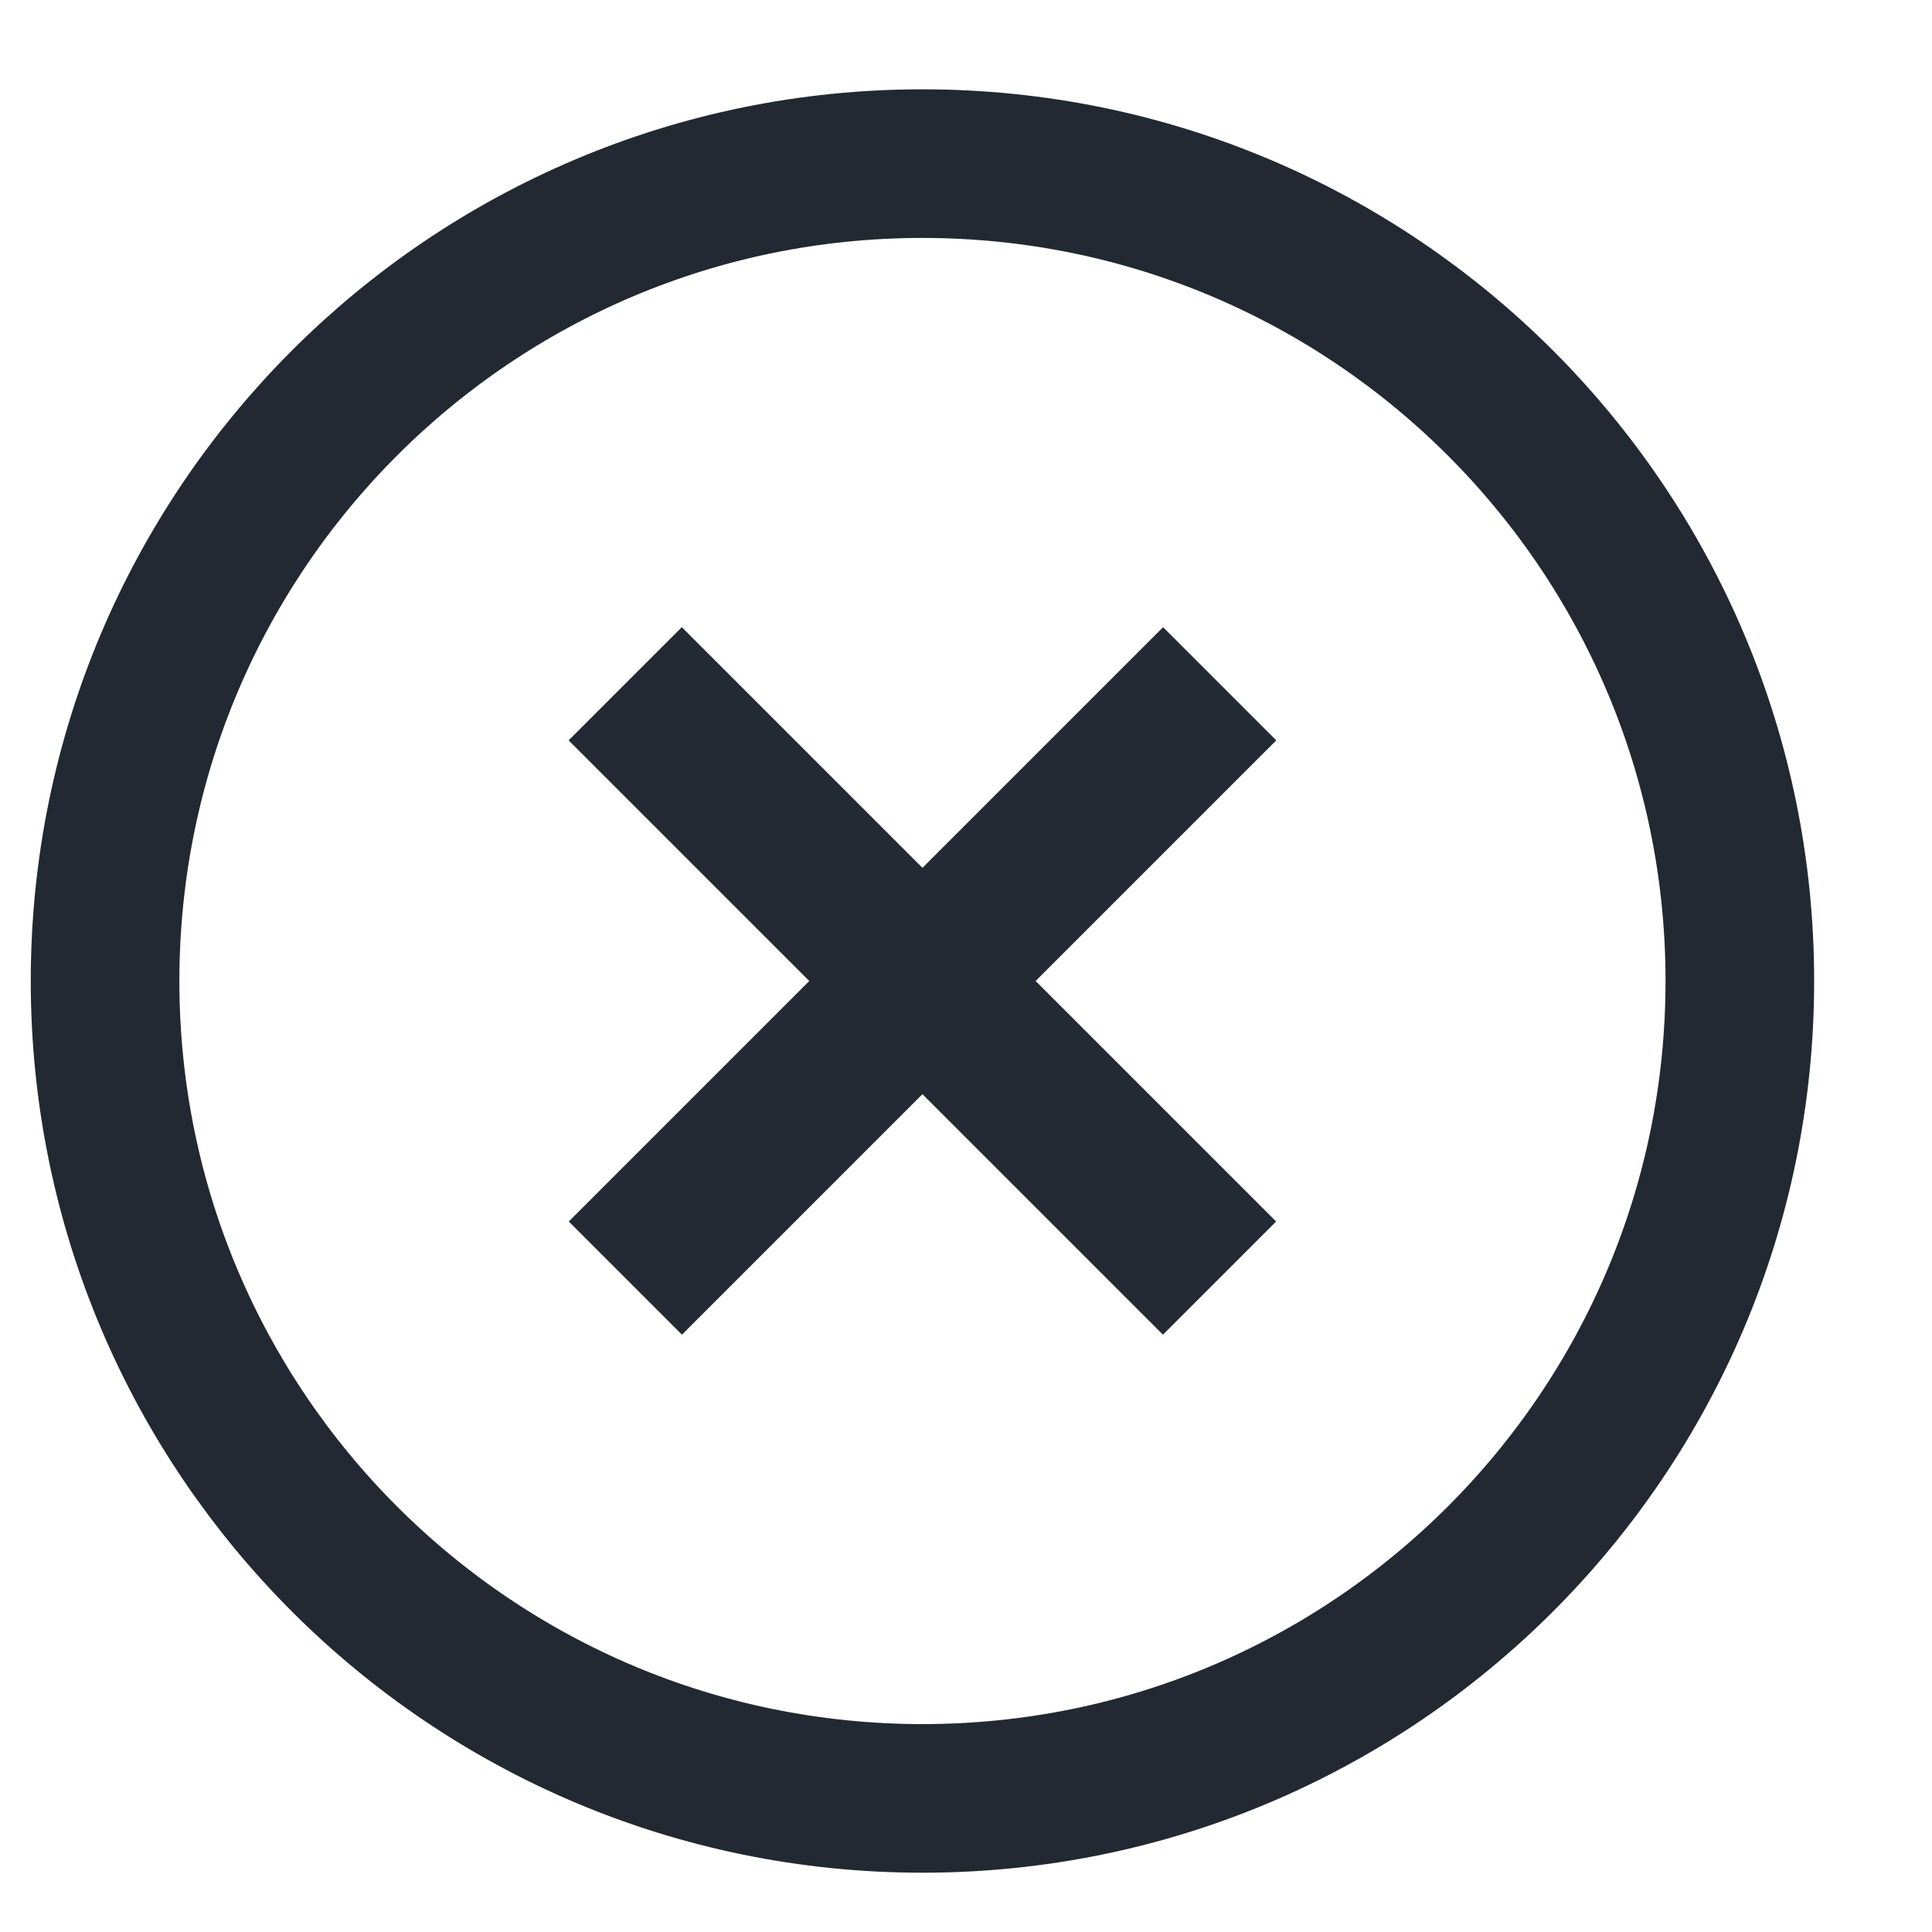
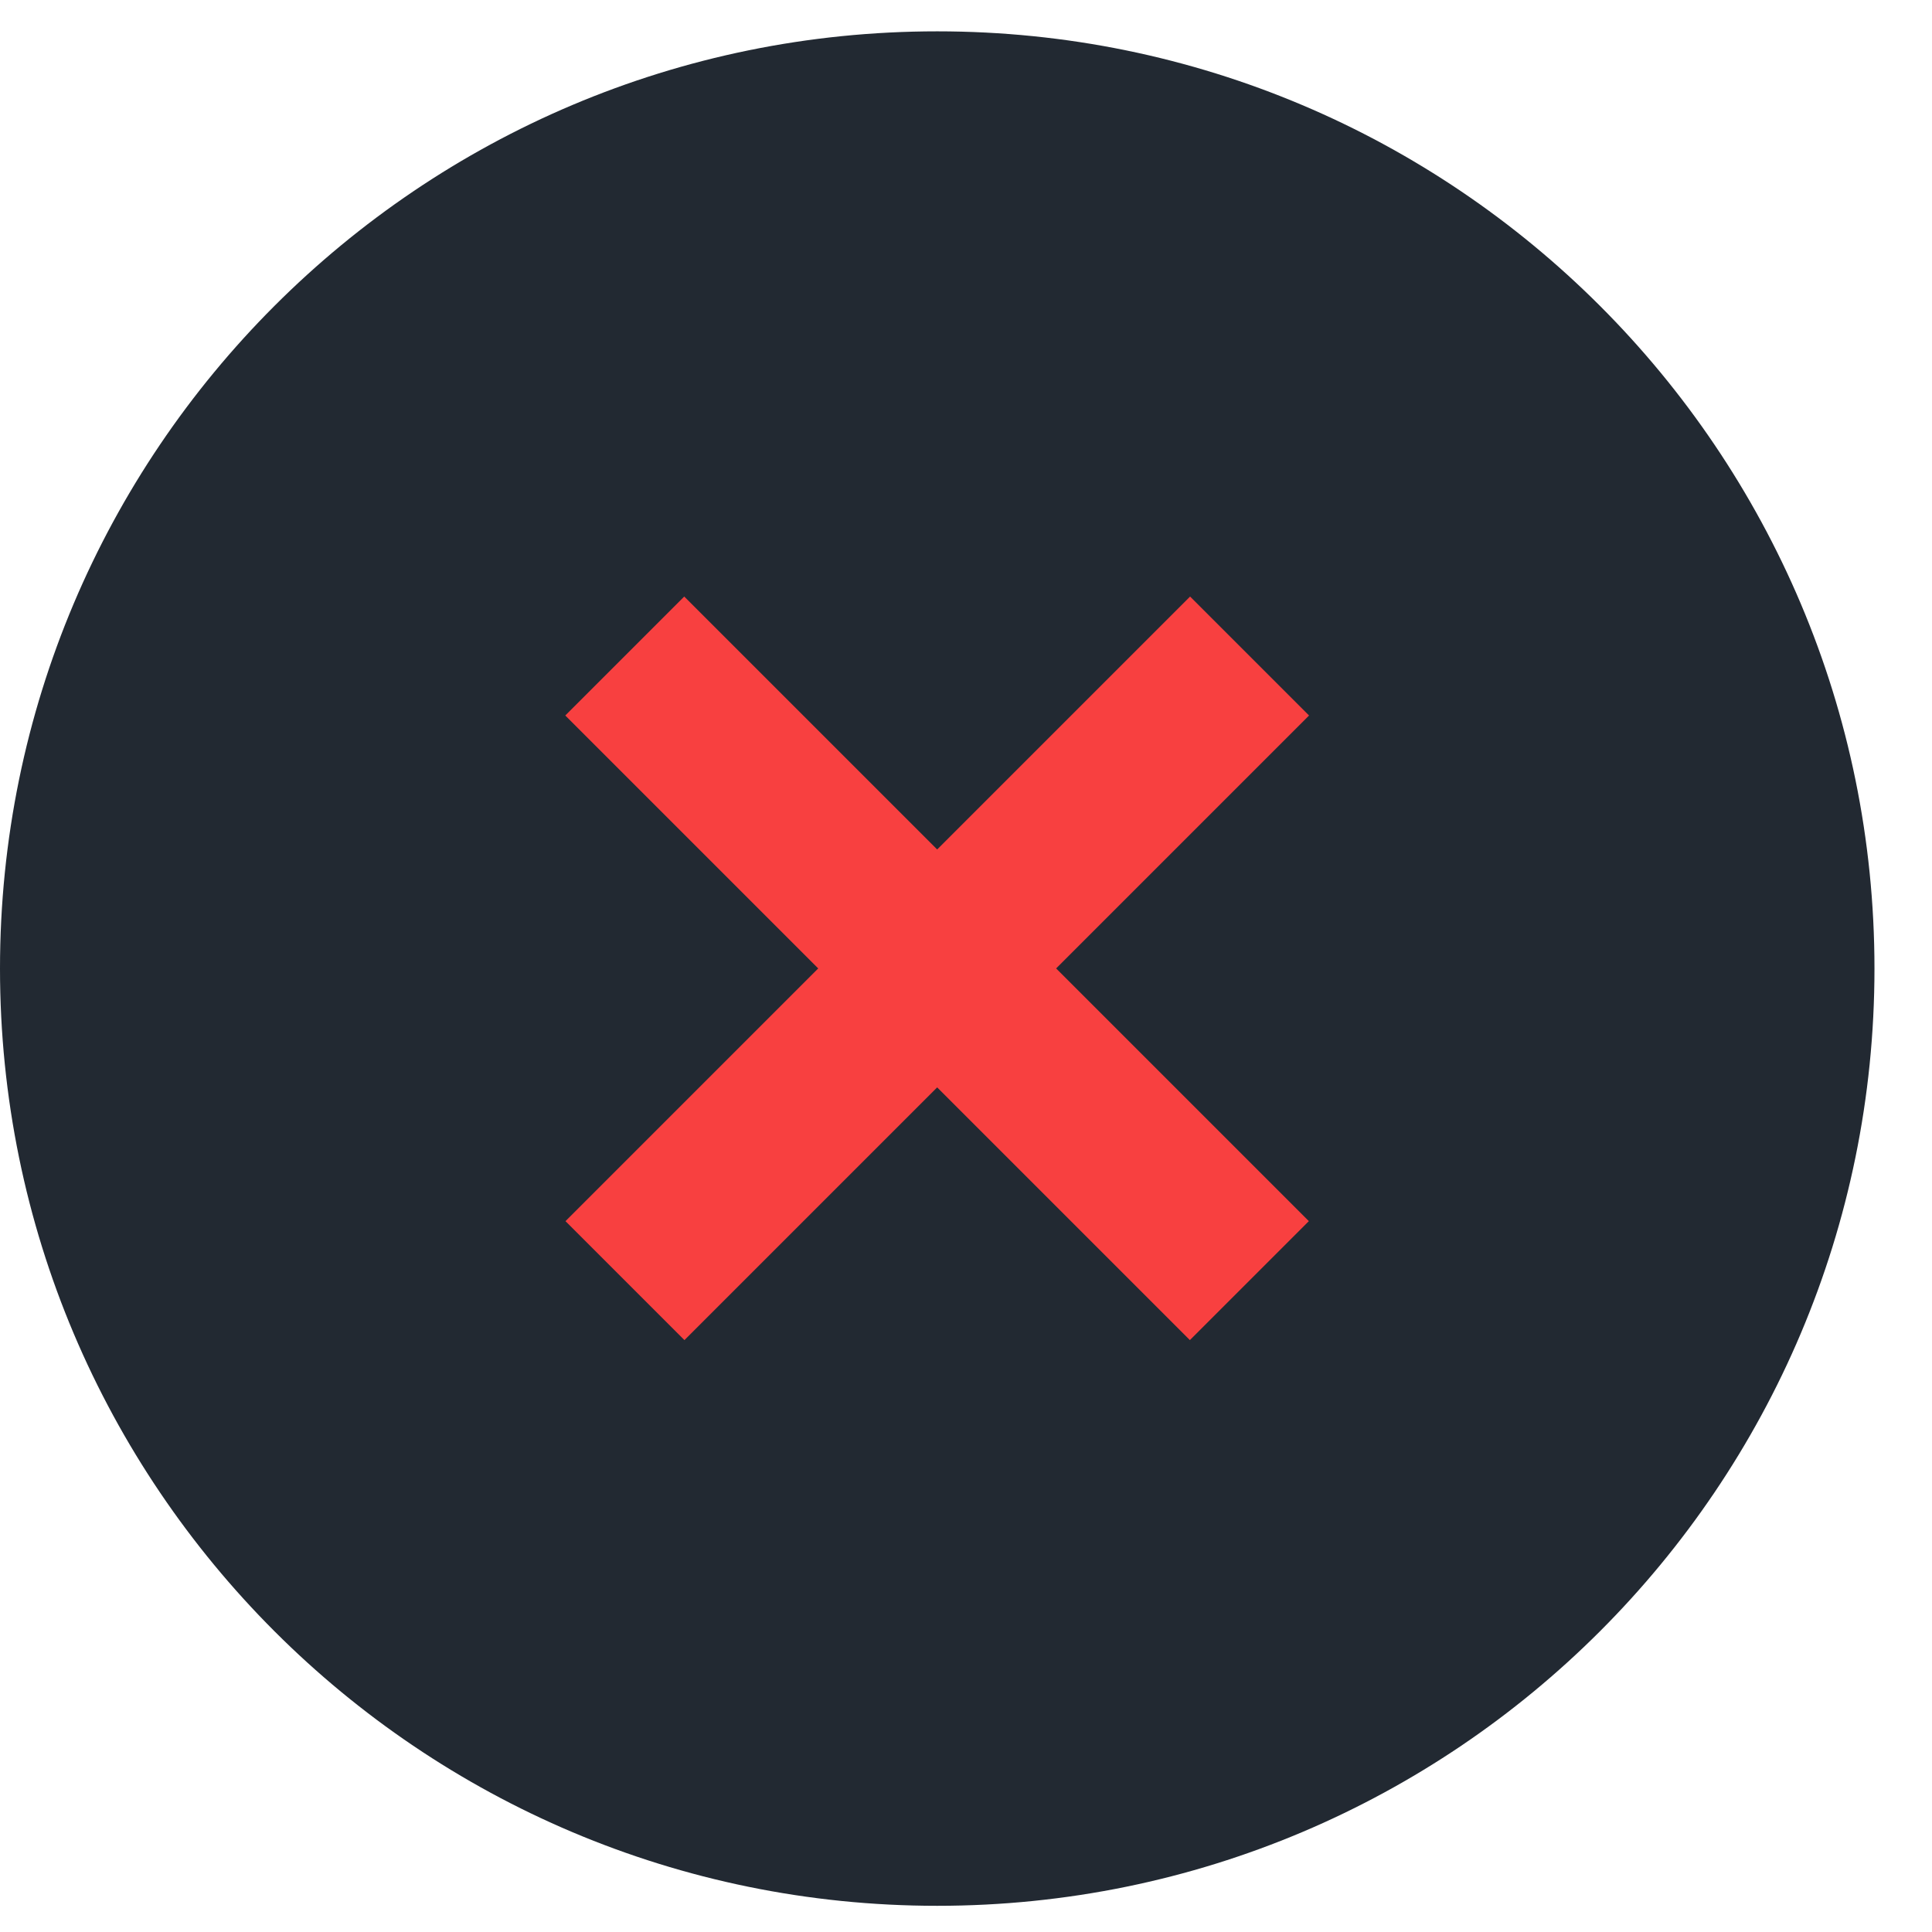
- <svg xmlns="http://www.w3.org/2000/svg" width="13" height="13" viewBox="0 0 13 13" fill="none">
-   <circle cx="6.207" cy="6.601" r="5.5" stroke="#222932" />
-   <path d="M4.207 4.601L8.206 8.6" stroke="#232A33" stroke-width="1.077" />
-   <path d="M8.207 4.601L4.208 8.6" stroke="#232A33" stroke-width="1.077" />
+ <svg xmlns="http://www.w3.org/2000/svg" width="27" height="27" viewBox="0 0 27 27" fill="none">
+   <circle cx="13.098" cy="13.536" r="13.098" fill="#222932" />
+   <path d="M8.731 9.168L17.46 17.897" stroke="#F84040" stroke-width="2.351" />
+   <path d="M17.463 9.168L8.734 17.897" stroke="#F84040" stroke-width="2.351" />
</svg>
